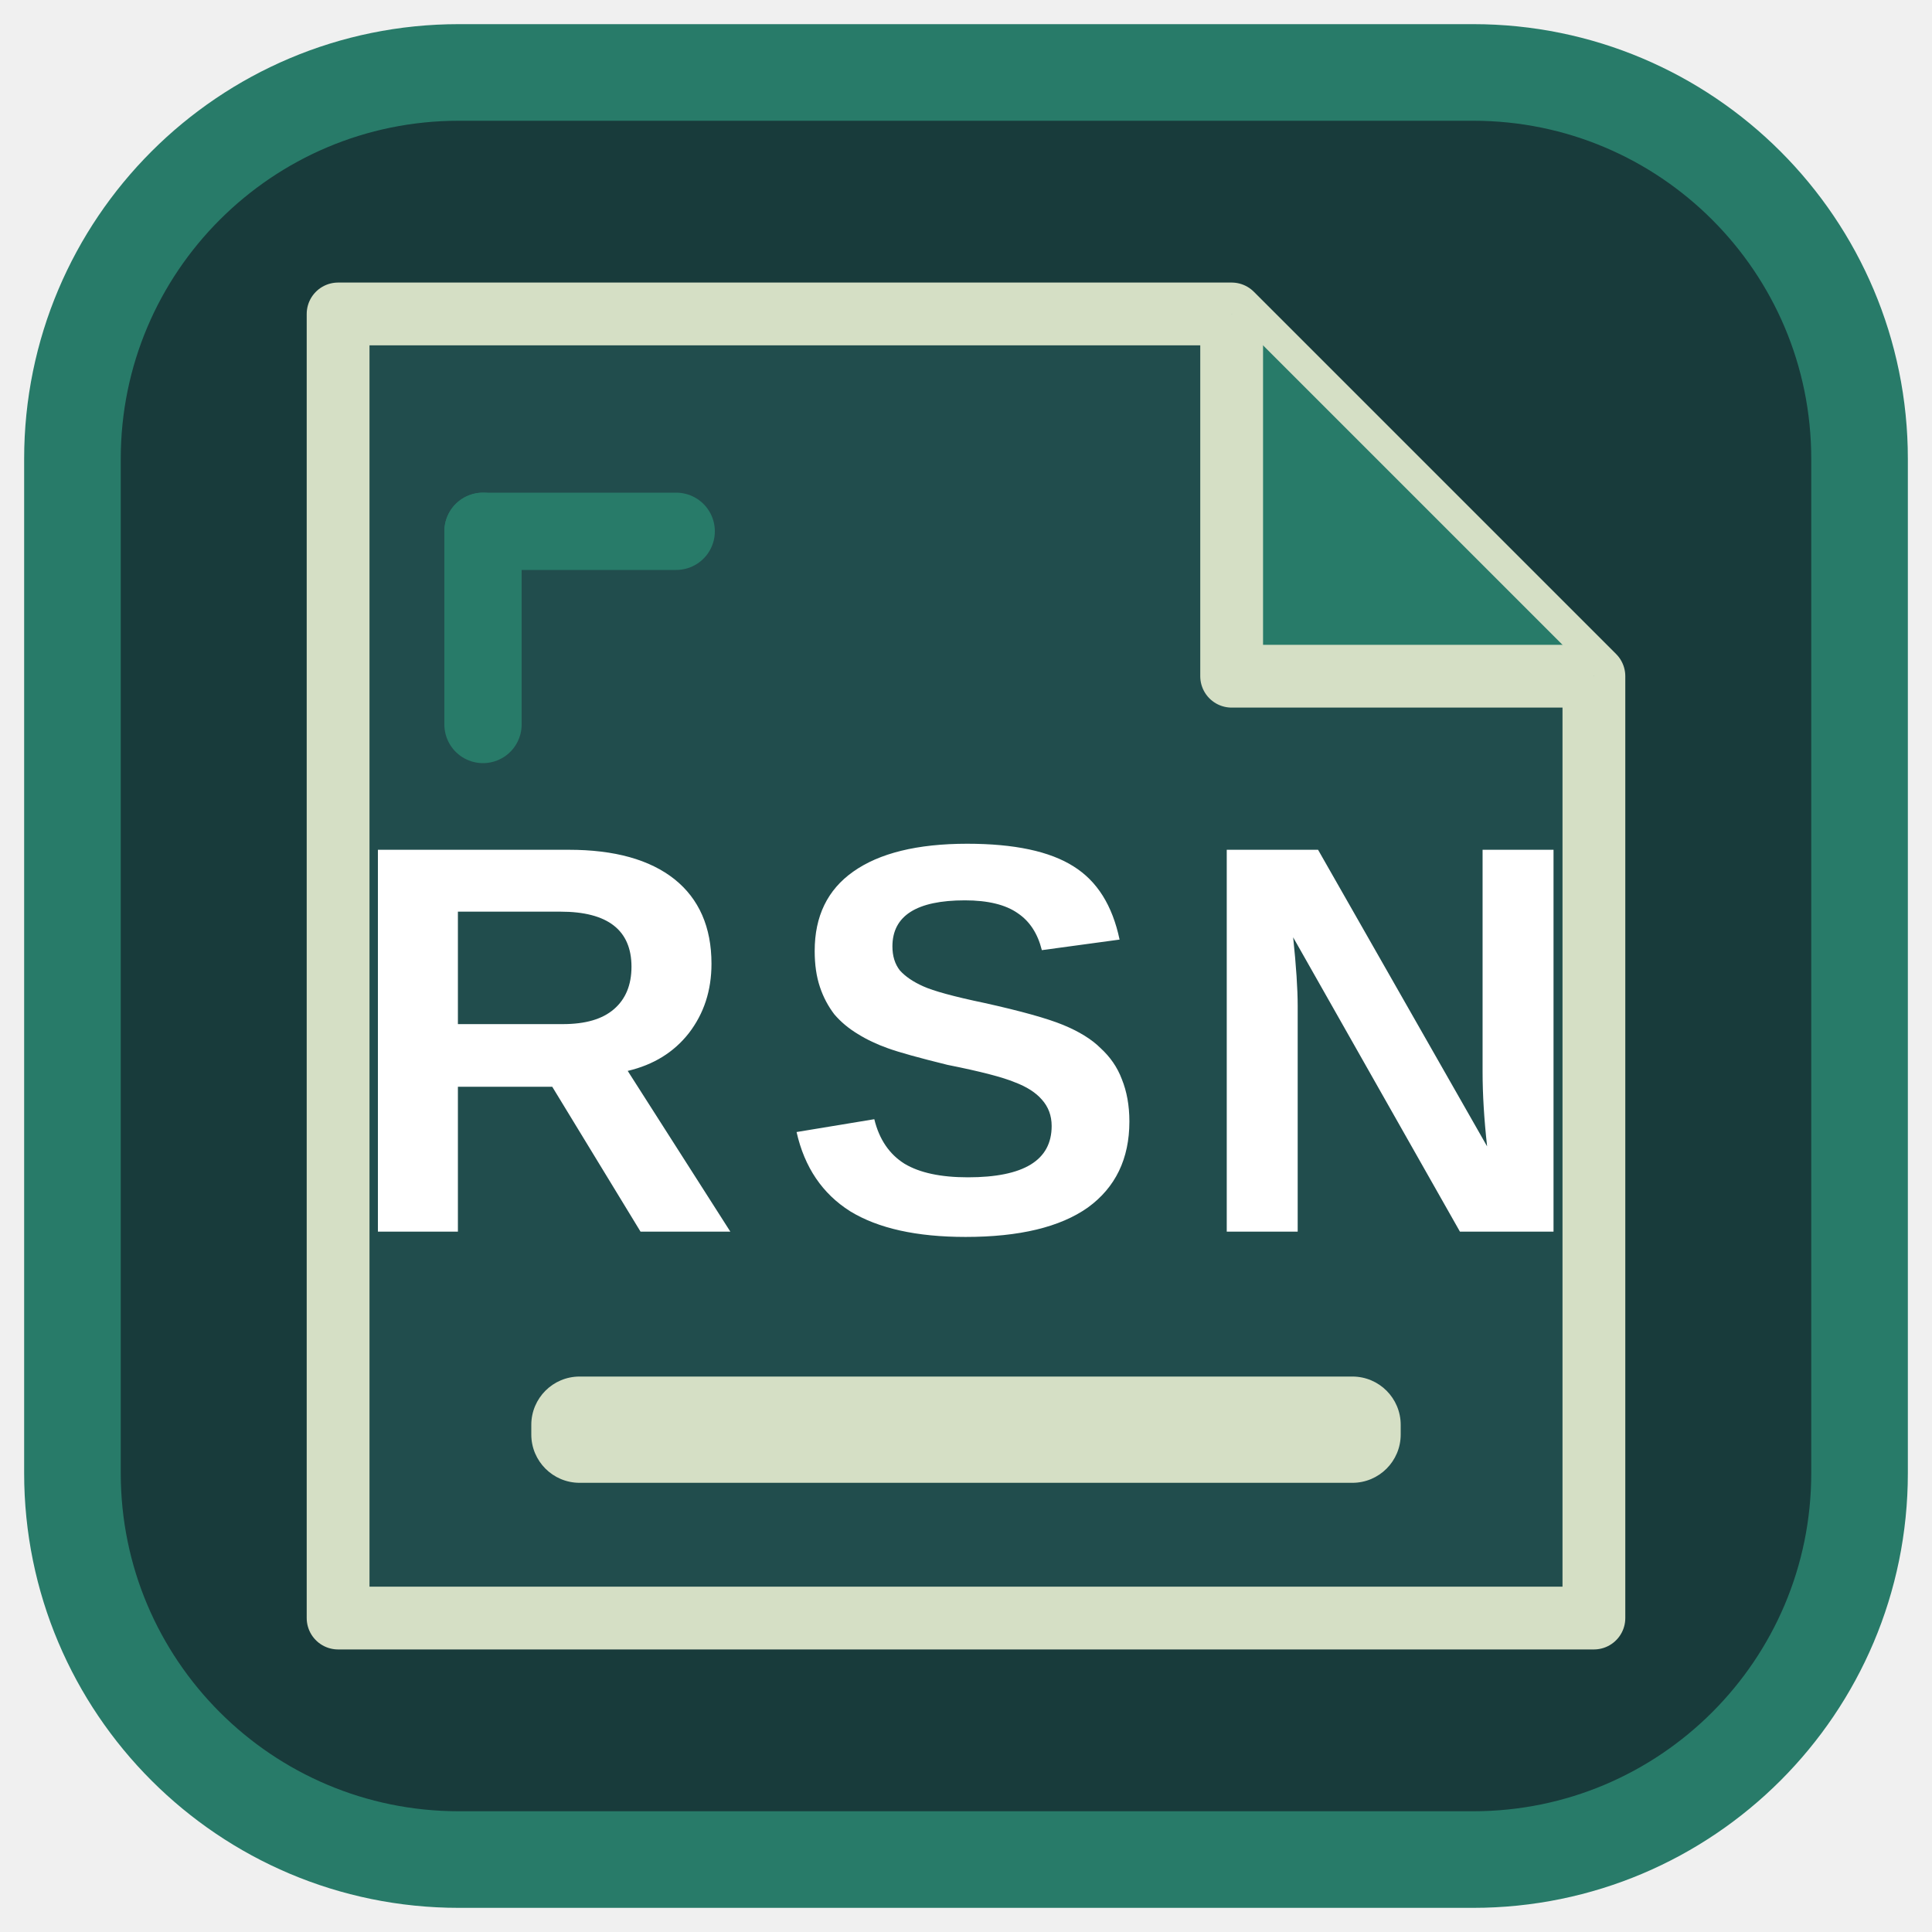
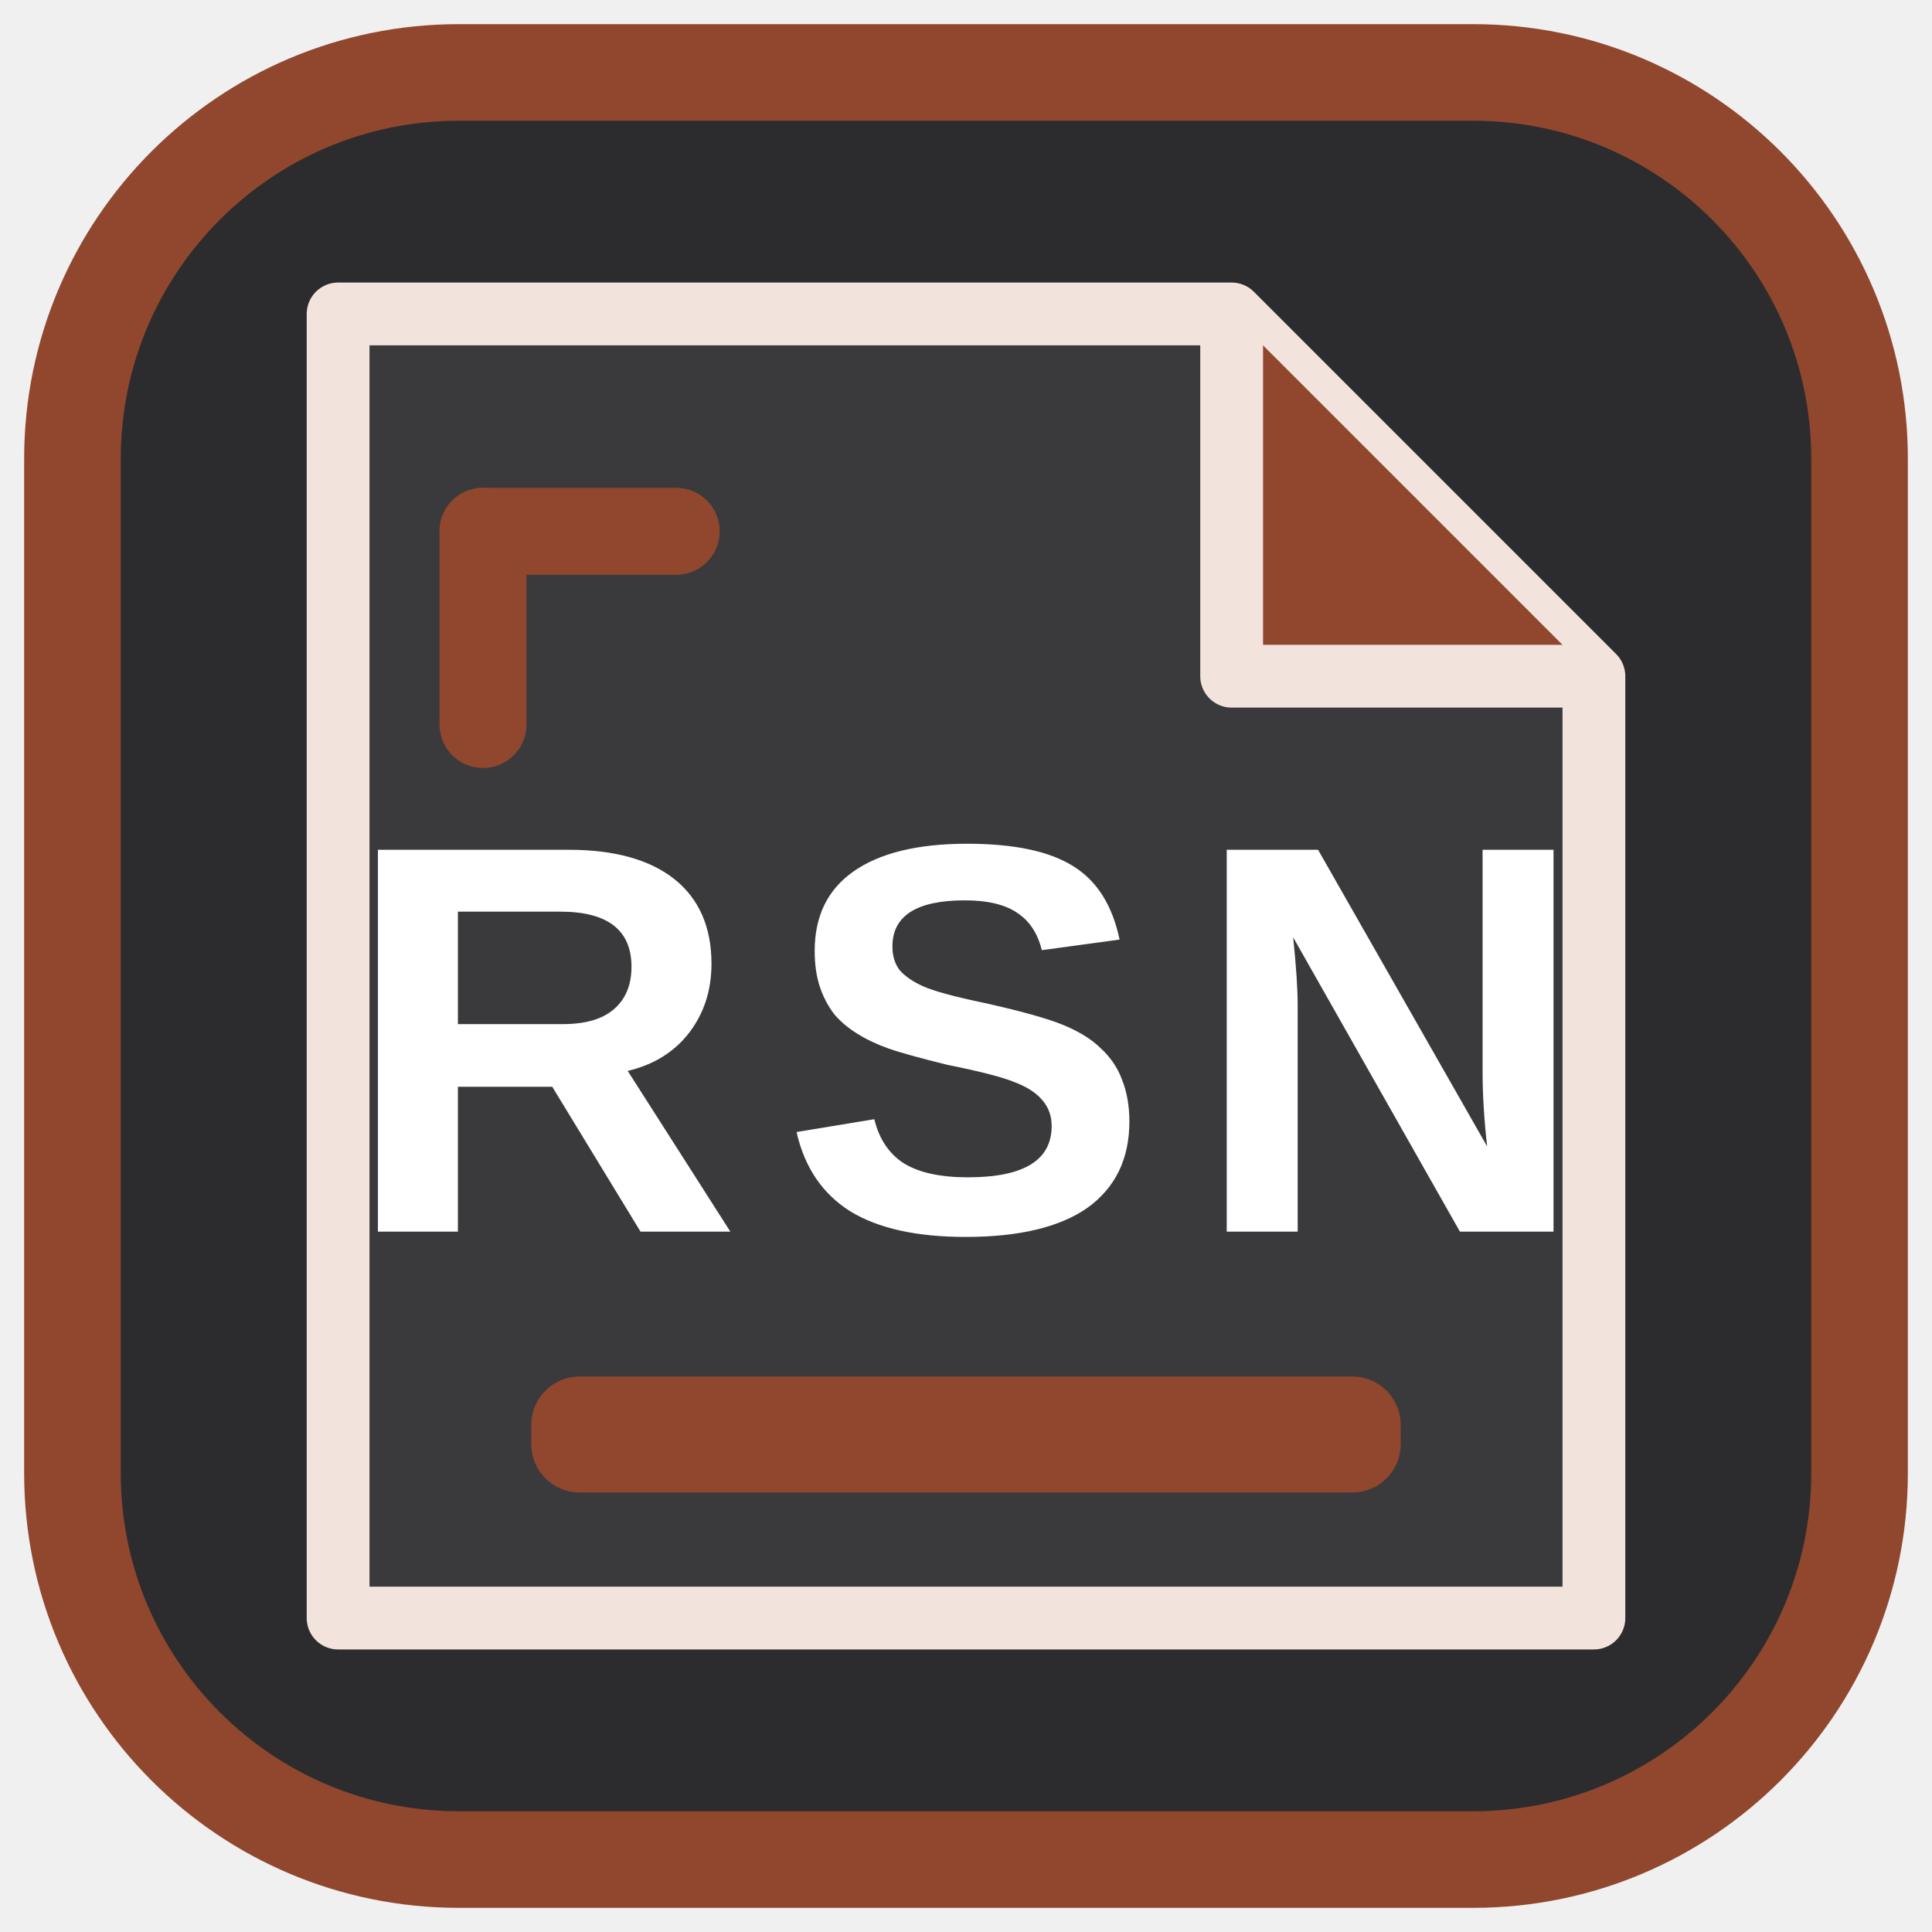
<svg xmlns="http://www.w3.org/2000/svg" viewBox="0 0 40 40" width="40" height="40" fill="none">
-   <rect x="1.5" y="1.5" width="37" height="37" rx="8" fill="#183b3b" stroke="#287b69" stroke-width="2" />
-   <path d="M7 6.5H25.5L33 14V33.5H7V6.5Z" fill="#214d4d" stroke="#d5dfc5" stroke-width="1.3" stroke-linejoin="round" />
-   <path d="M25.5 6.5V14H33" fill="#287b69" stroke="#d5dfc5" stroke-width="1.3" stroke-linejoin="round" />
-   <line x1="10" y1="11" x2="14" y2="11" stroke="#287b69" stroke-width="1.6" stroke-linecap="round" />
-   <line x1="10" y1="11" x2="10" y2="15" stroke="#287b69" stroke-width="1.6" stroke-linecap="round" />
-   <text x="20" y="25.5" text-anchor="middle" fill="#ffffff" font-family="system-ui, -apple-system, Arial, sans-serif" font-size="11.5" font-weight="800" letter-spacing="0.8">RSN</text>
-   <rect x="11" y="28.5" width="18" height="2.2" rx="1" fill="#d5dfc5" />
+   <rect x="1.5" y="1.5" width="37" height="37" rx="8" fill="#2C2C2E" stroke="#90472D" stroke-width="2" />
+   <path d="M7 6.5H25.5L33 14V33.5H7V6.5Z" fill="#3A3A3D" stroke="#F2E4DD" stroke-width="1.3" stroke-linejoin="round" />
+   <path d="M25.5 6.5V14H33" fill="#90472D" stroke="#F2E4DD" stroke-width="1.3" stroke-linejoin="round" />
+   <line x1="10" y1="11" x2="14" y2="11" stroke="#90472D" stroke-width="1.8" stroke-linecap="round" />
+   <line x1="10" y1="11" x2="10" y2="15" stroke="#90472D" stroke-width="1.8" stroke-linecap="round" />
+   <text x="20" y="25.5" text-anchor="middle" fill="#FFFFFF" font-family="Aptos, Calibri, Arial, sans-serif" font-size="11.5" font-weight="700" letter-spacing="0.8">RSN</text>
+   <rect x="11" y="28.5" width="18" height="2.4" rx="1" fill="#90472D" />
</svg>
